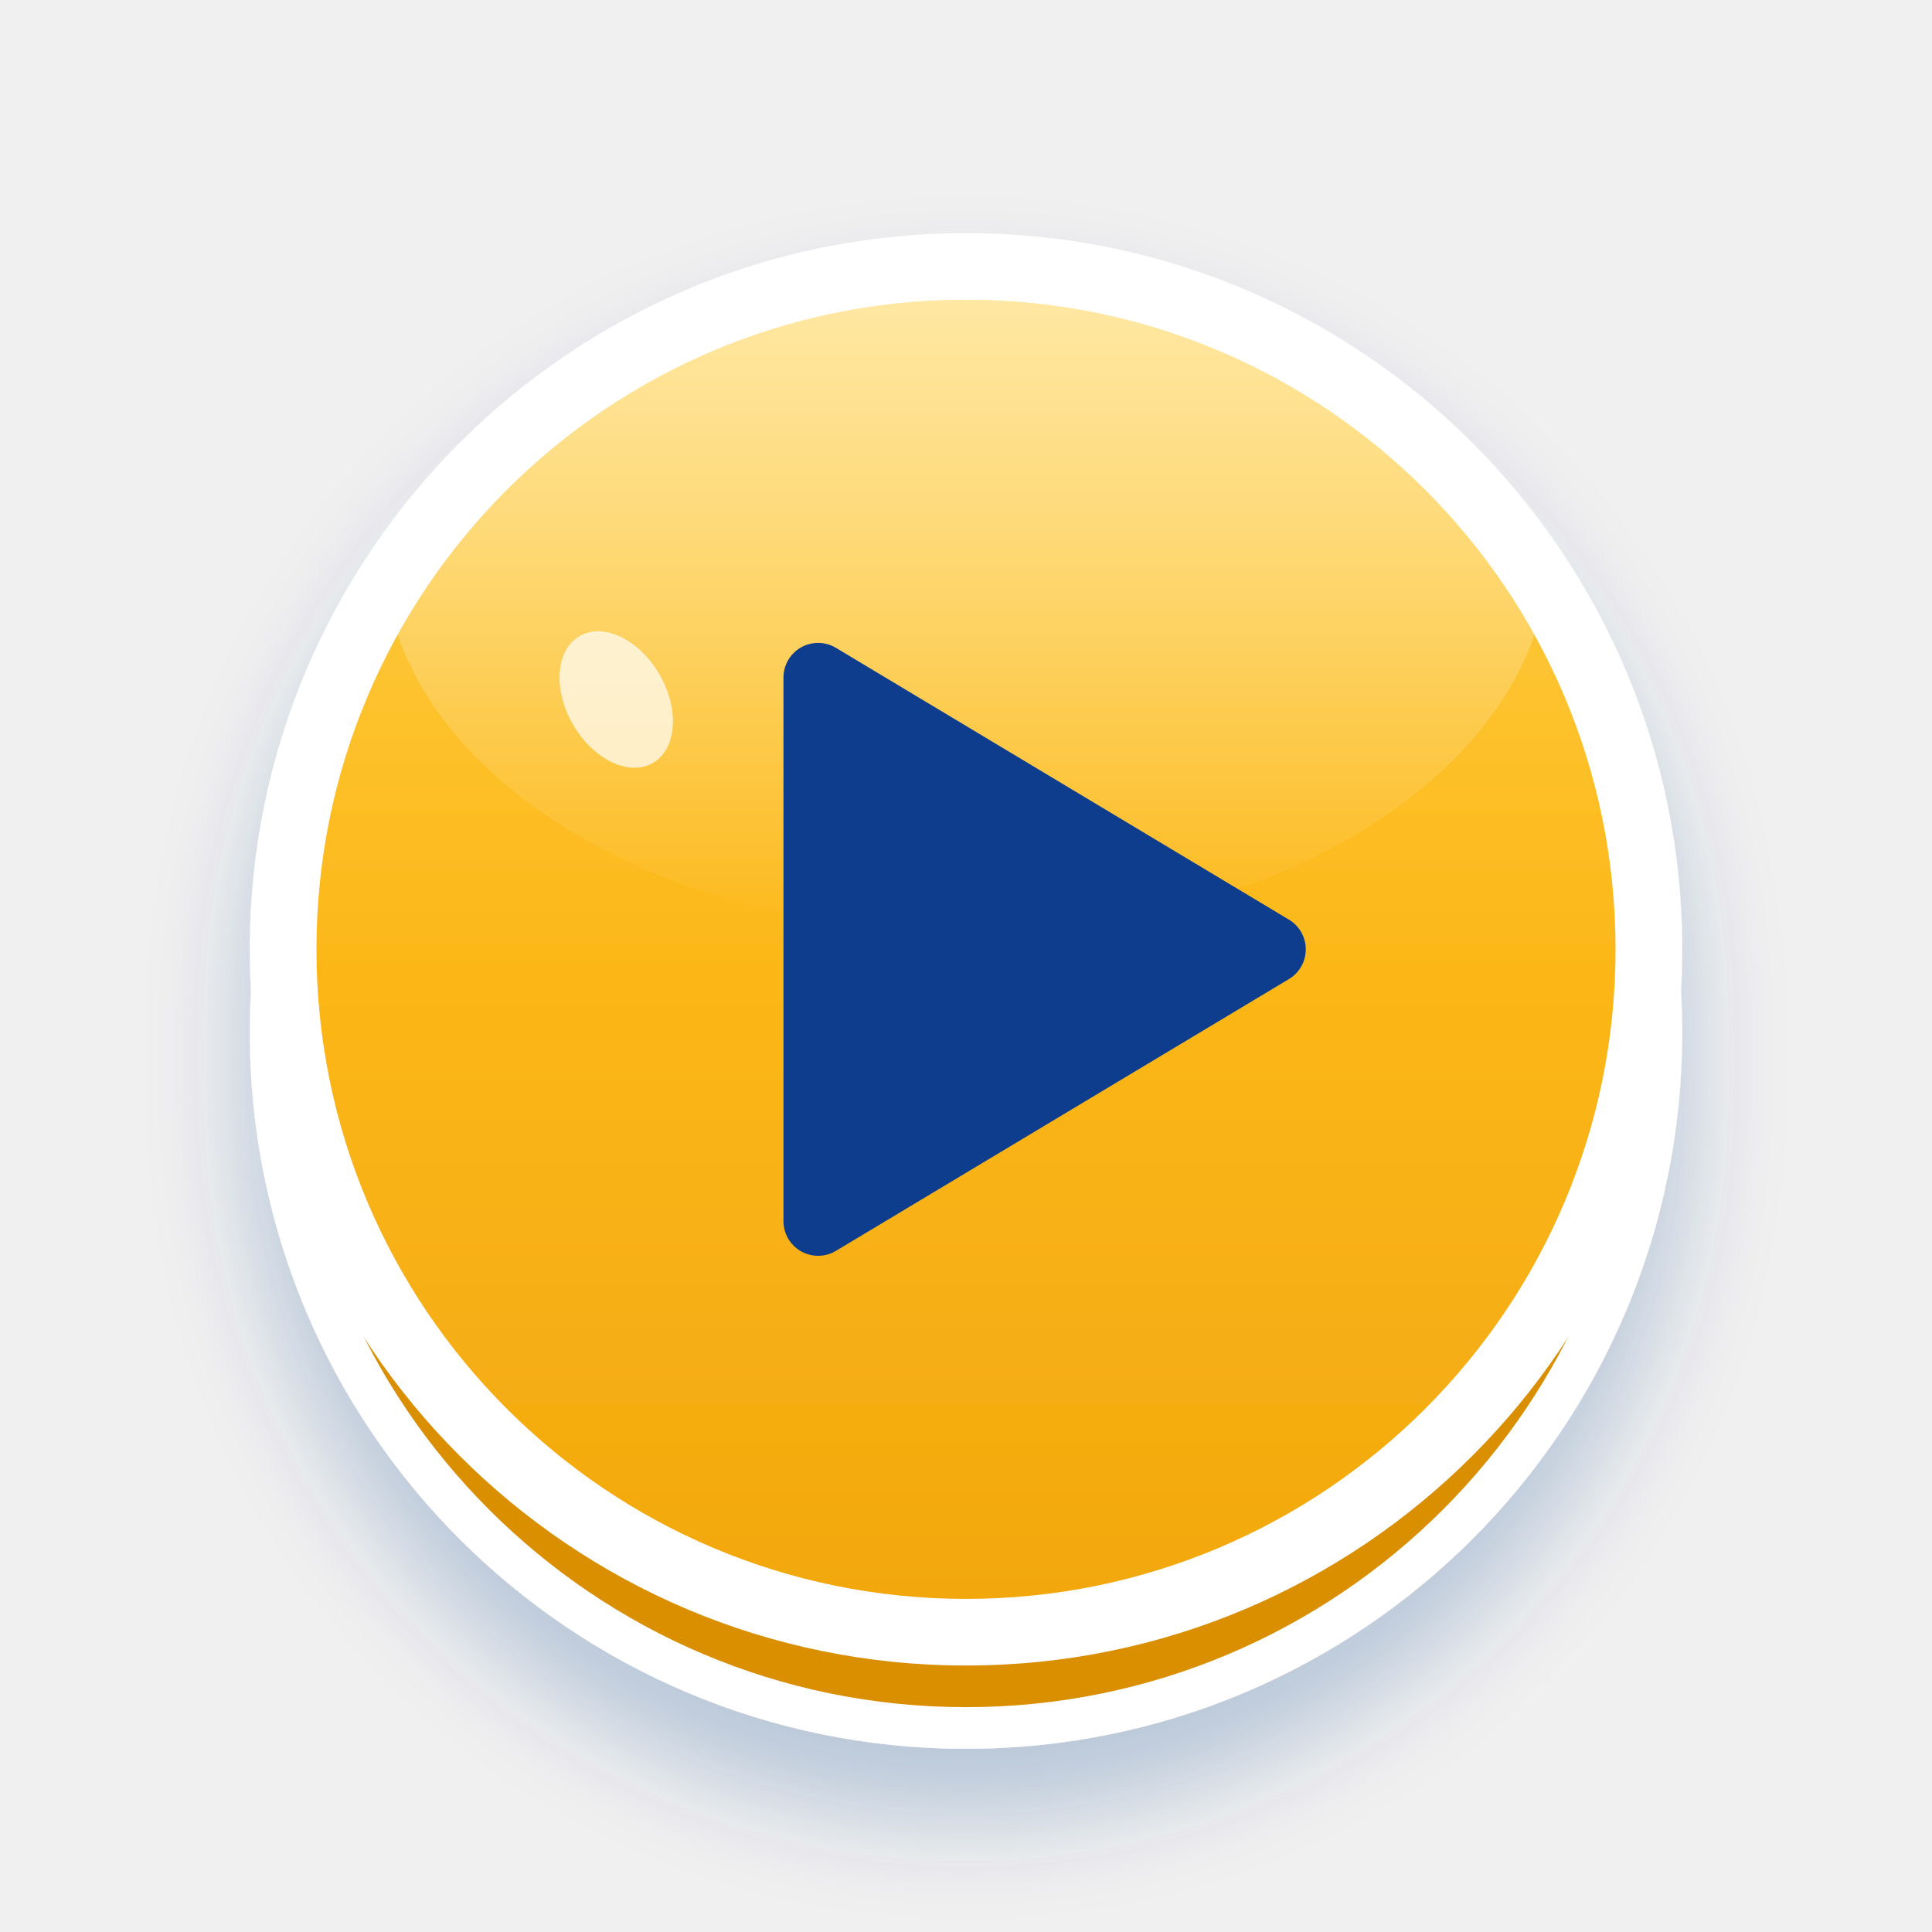
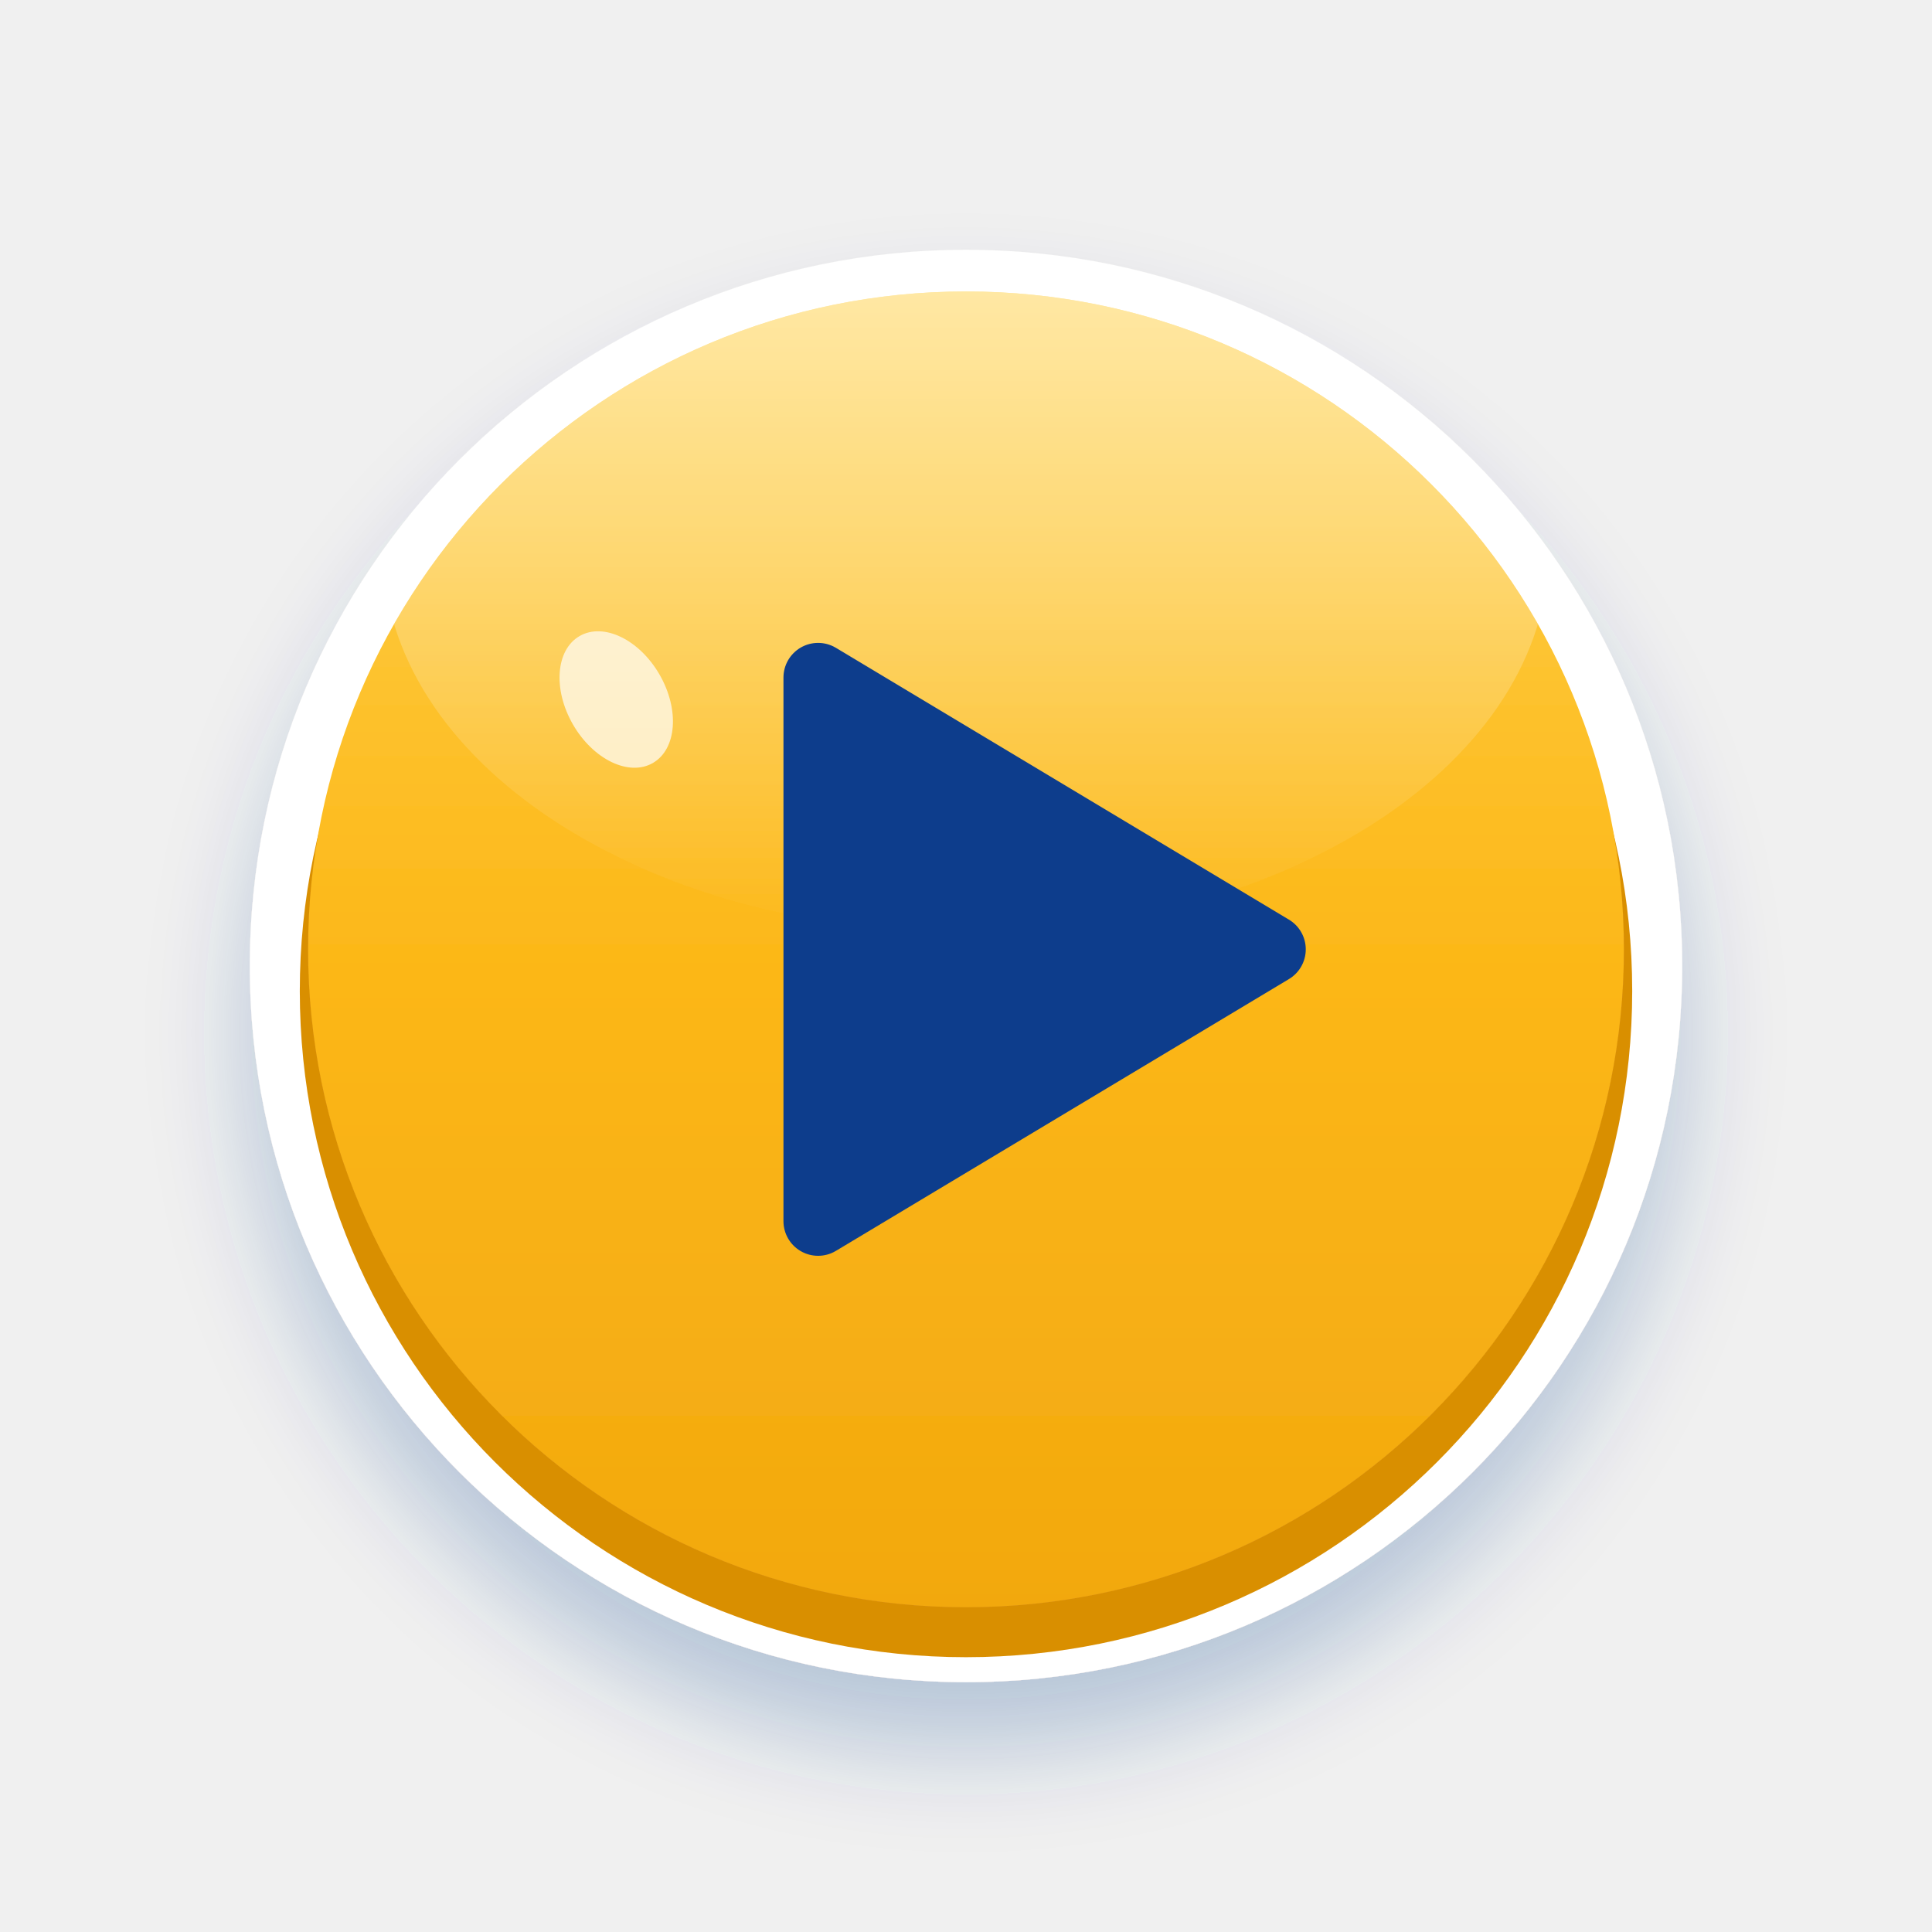
<svg xmlns="http://www.w3.org/2000/svg" viewBox="0 0 116 116" width="116" height="116" role="img" aria-label="Play">
  <defs>
    <filter id="sh" x="-40%" y="-40%" width="180%" height="195%">
      <feDropShadow dx="0" dy="4" stdDeviation="3" flood-color="#0B3D8C" flood-opacity="0.24" />
    </filter>
    <linearGradient id="face" x1="0" y1="0" x2="0" y2="1">
      <stop offset="0" stop-color="#FFD24E" />
      <stop offset=".52" stop-color="#FCB717" />
      <stop offset="1" stop-color="#F2A80F" />
    </linearGradient>
    <linearGradient id="gloss" x1="0" y1="0" x2="0" y2="1">
      <stop offset="0" stop-color="#fff" stop-opacity=".58" />
      <stop offset="1" stop-color="#fff" stop-opacity="0" />
    </linearGradient>
    <clipPath id="disc">
-       <circle cx="44" cy="43" r="39" />
+       <circle cx="44" cy="43" r="39.5" />
    </clipPath>
  </defs>
  <g transform="translate(14 14)" filter="url(#sh)">
-     <circle cx="44" cy="48" r="43" fill="#FFFFFF" />
-     <circle cx="44" cy="48" r="40.5" fill="#D98F06" />
-     <circle cx="44" cy="43" r="43" fill="#FFFFFF" />
-     <circle cx="44" cy="43" r="39" fill="url(#face)" />
+     <circle cx="44" cy="44" r="43" fill="#FFFFFF" />
+     <circle cx="44" cy="45.5" r="40" fill="#D98F06" />
+     <circle cx="44" cy="43" r="39.5" fill="url(#face)" />
    <g clip-path="url(#disc)">
      <ellipse cx="44" cy="19" rx="35" ry="23" fill="url(#gloss)" />
      <ellipse cx="23" cy="28" rx="3" ry="4.4" fill="#fff" opacity=".7" transform="rotate(-30 23 28)" />
    </g>
    <g transform="translate(46 43) scale(1.6)" fill="#0B3D8C" stroke="#0B3D8C" stroke-width="2.6" stroke-linejoin="round">
      <path d="M-6.8 -10.2 L10.2 0 -6.8 10.2 Z" />
    </g>
  </g>
</svg>
